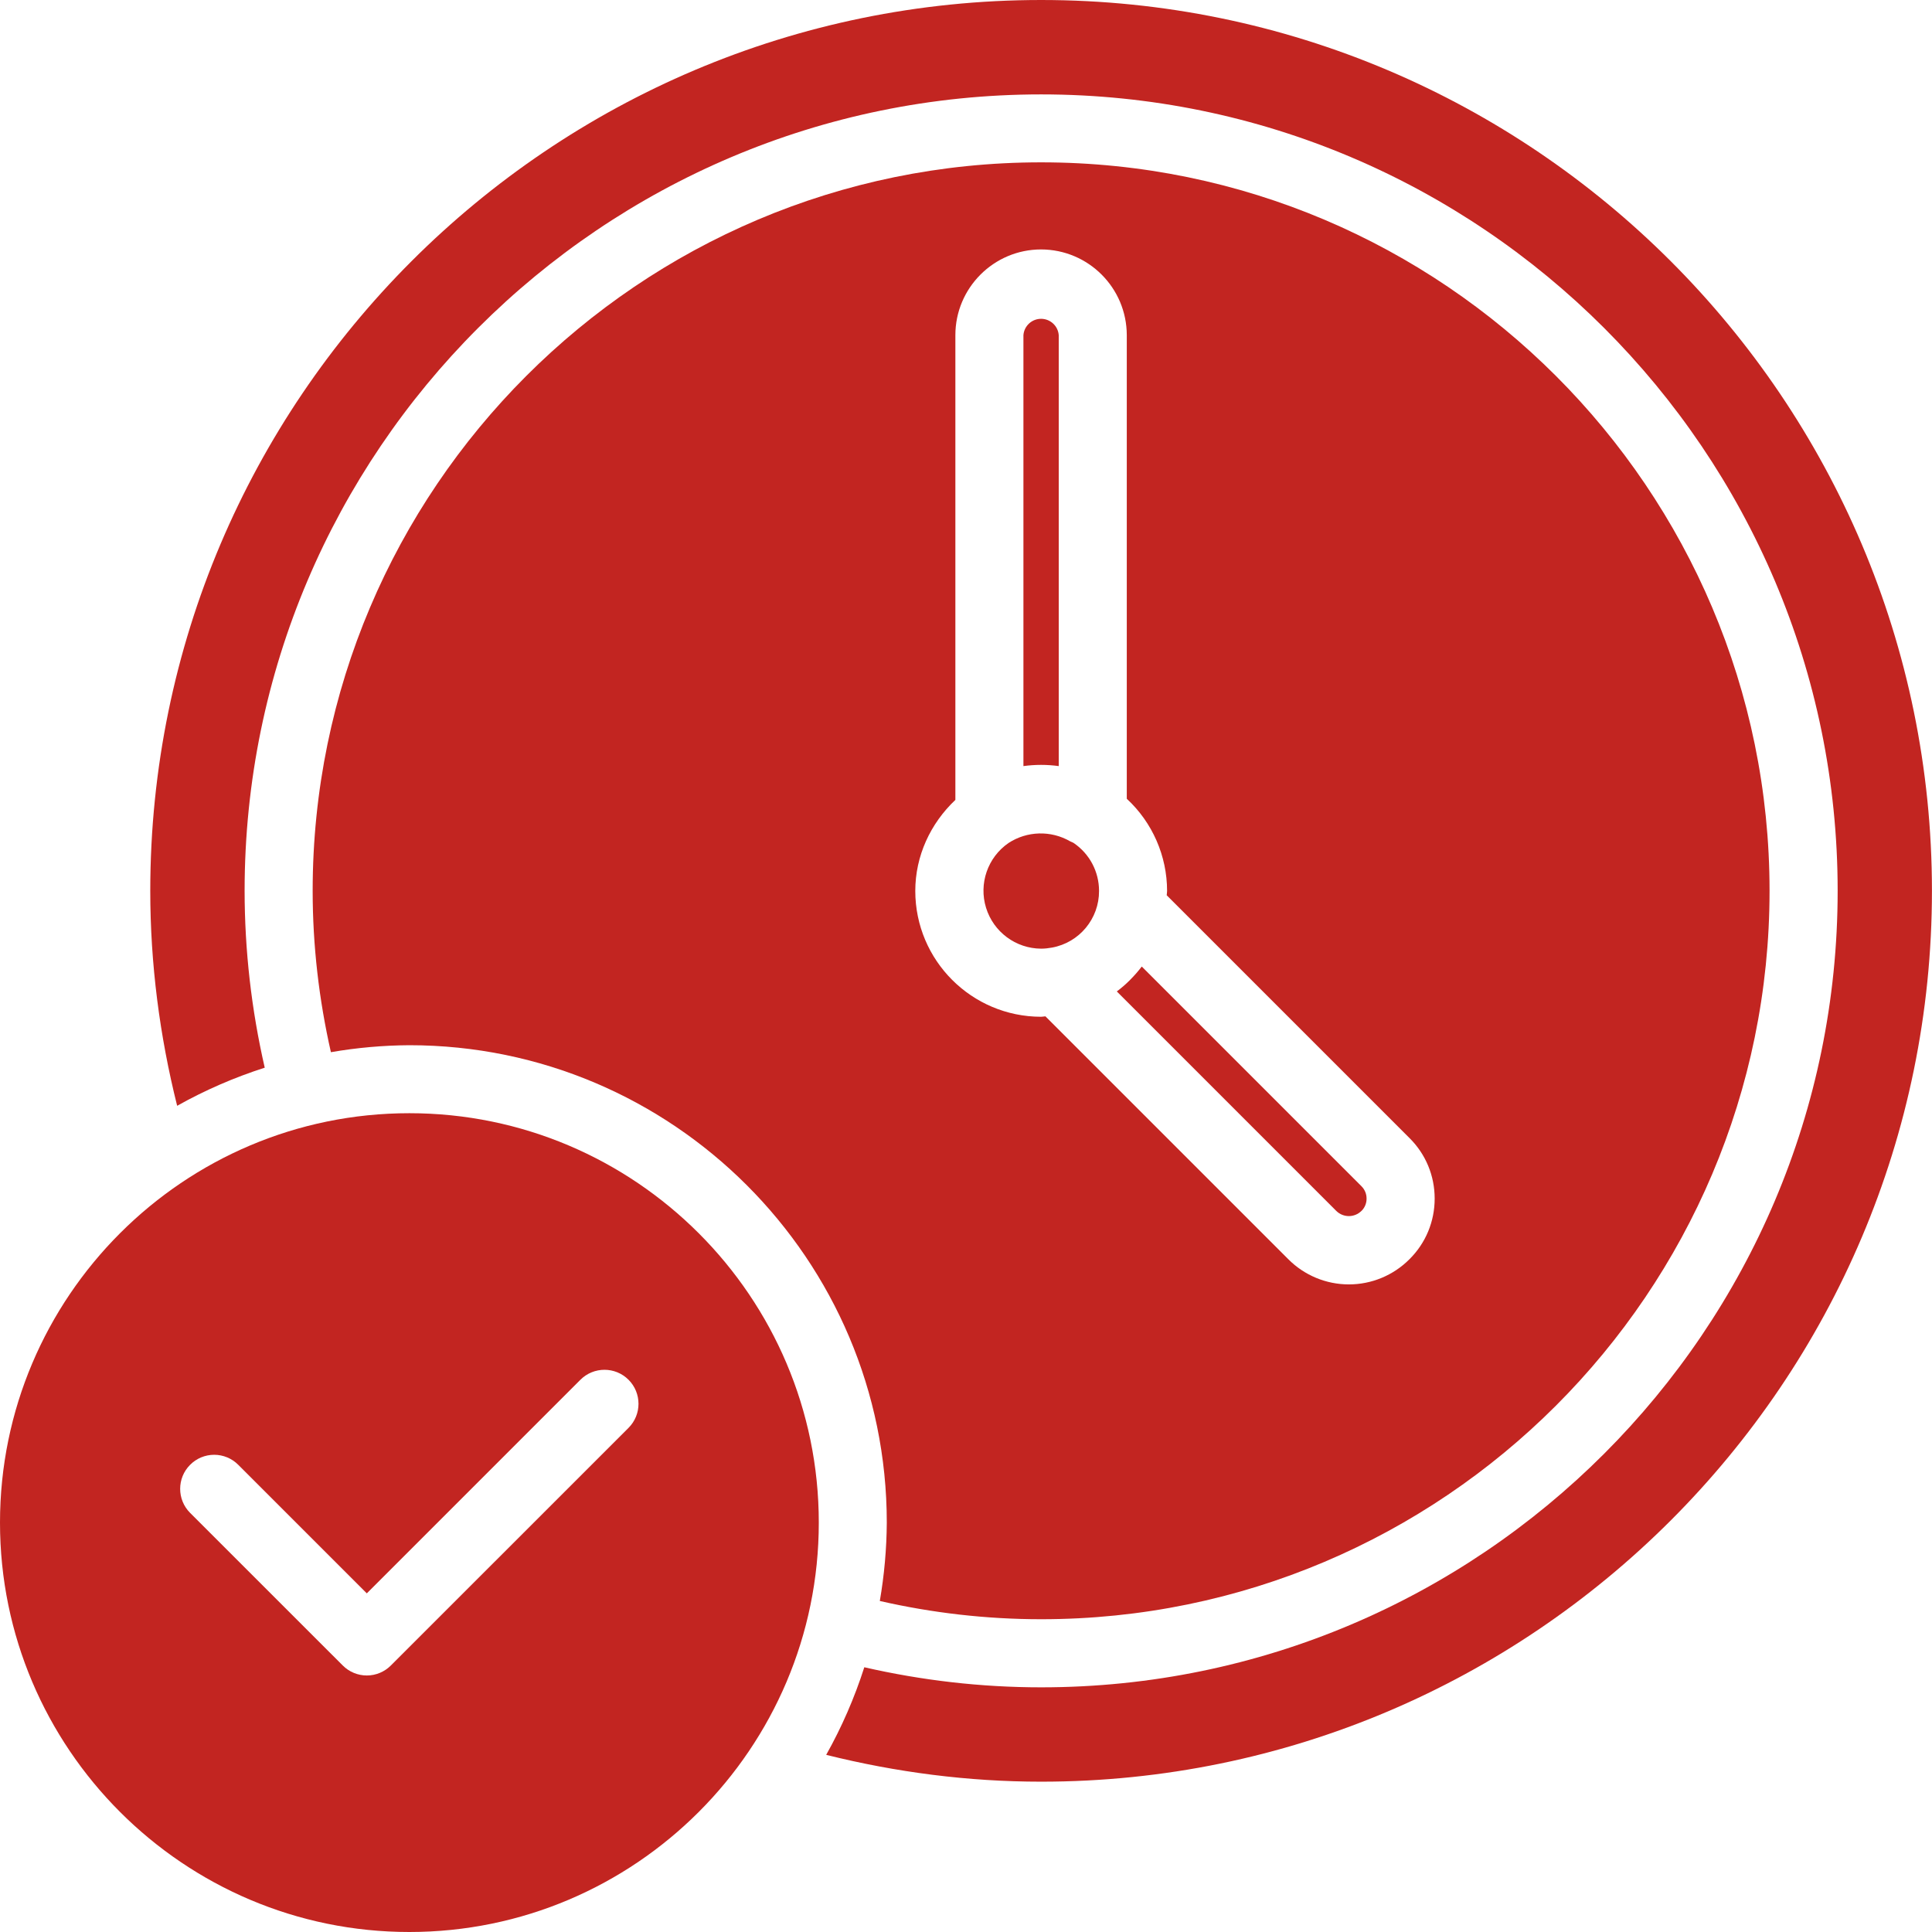
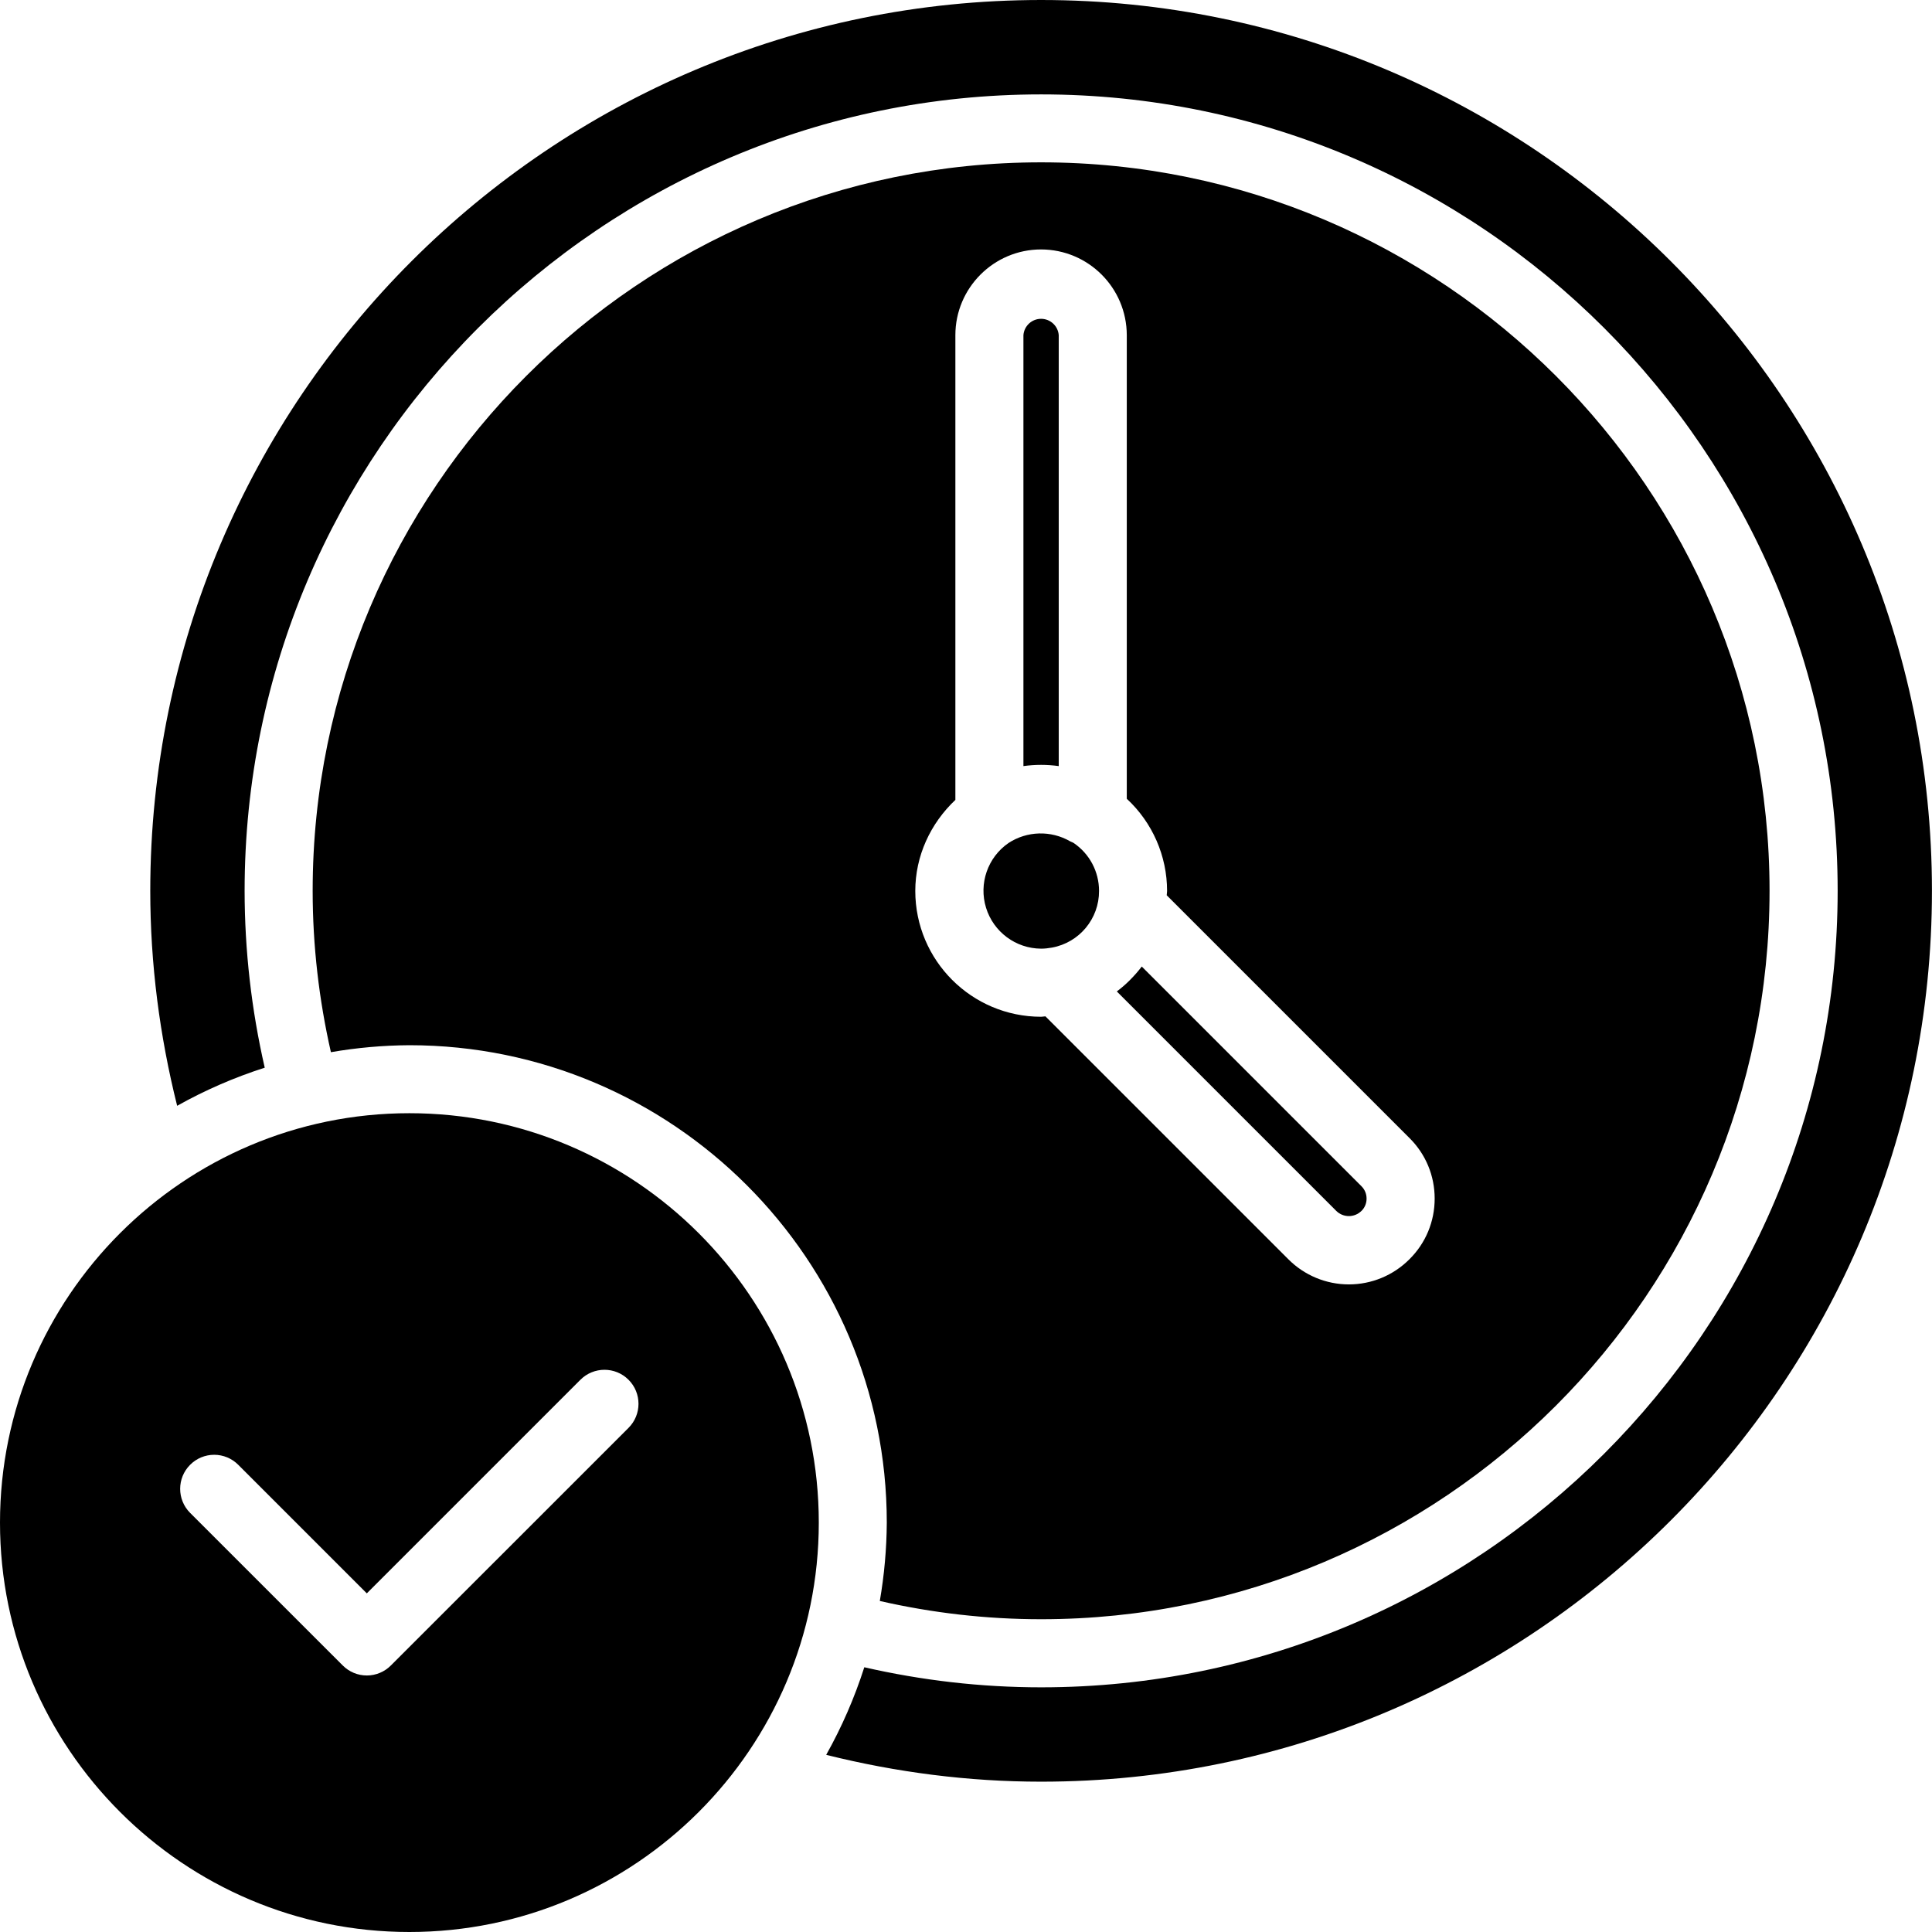
- <svg xmlns="http://www.w3.org/2000/svg" width="36" height="36" fill="none">
-   <path d="M19.4 30.172c7.484 0 13.573-6.089 13.573-13.573 0-7.485-6.089-13.574-13.574-13.574-7.484 0-13.573 6.09-13.573 13.574 0 1.026.119 2.034.34 3.007a8.887 8.887 0 0 1 1.461-.13c4.906 0 8.897 3.99 8.897 8.896-.003.49-.047.978-.13 1.46.973.222 1.98.34 3.005.34Zm-1.598-15.27V6.245c0-.88.716-1.597 1.597-1.597a1.6 1.6 0 0 1 1.597 1.597v8.639a2.343 2.343 0 0 1 .751 1.718c0 .027-.006.053-.007.08l4.524 4.524c.302.3.469.7.469 1.128 0 .428-.167.83-.47 1.13a1.592 1.592 0 0 1-2.258-.001l-4.525-4.525c-.027.001-.053.008-.08.008a2.346 2.346 0 0 1-2.345-2.344c0-.653.282-1.258.748-1.698h-.001Z" fill="#C22521" />
-   <path d="M19.4 0C10.247 0 2.8 7.447 2.8 16.6c0 1.36.175 2.702.501 4.005a8.825 8.825 0 0 1 1.632-.71 14.783 14.783 0 0 1-.375-3.296c0-8.183 6.658-14.84 14.842-14.84 8.183 0 14.842 6.657 14.842 14.84 0 8.184-6.658 14.842-14.842 14.842-1.123 0-2.228-.13-3.295-.374a8.823 8.823 0 0 1-.71 1.632c1.302.325 2.644.5 4.005.5 9.153 0 16.599-7.447 16.599-16.6C35.999 7.446 28.554 0 19.4 0Z" fill="#C22521" />
-   <path d="M19.4 17.677c.067 0 .136-.008.202-.02a1.068 1.068 0 0 0 .877-1.056c0-.358-.176-.692-.473-.893-.02-.014-.044-.019-.065-.031a1.098 1.098 0 0 0-1.15.032 1.08 1.08 0 0 0 .608 1.968Zm.328-3.402v-8.03a.33.33 0 0 0-.658 0v8.03c.218-.03.44-.03.658 0ZM7.628 36c4.207 0 7.629-3.422 7.629-7.628 0-4.207-3.422-7.629-7.629-7.629C3.421 20.743 0 24.165 0 28.372 0 32.578 3.422 36 7.628 36Zm-4.085-8.706a.632.632 0 0 1 .896 0l2.396 2.396 3.98-3.98a.633.633 0 1 1 .897.896l-4.429 4.428a.632.632 0 0 1-.896 0l-2.844-2.843a.634.634 0 0 1 0-.897Zm21.825-4.73.002-.001a.318.318 0 0 0 .094-.23.32.32 0 0 0-.094-.228l-4.095-4.095a2.377 2.377 0 0 1-.213.244l-.003.004c-.078.078-.16.15-.249.216l4.09 4.09a.333.333 0 0 0 .468 0Z" fill="#C22521" />
+ <svg xmlns="http://www.w3.org/2000/svg" width="36" height="36">
+   <path d="M19.4 30.172c7.484 0 13.573-6.089 13.573-13.573 0-7.485-6.089-13.574-13.574-13.574-7.484 0-13.573 6.09-13.573 13.574 0 1.026.119 2.034.34 3.007a8.887 8.887 0 0 1 1.461-.13c4.906 0 8.897 3.99 8.897 8.896-.003.49-.047.978-.13 1.46.973.222 1.98.34 3.005.34Zm-1.598-15.27V6.245c0-.88.716-1.597 1.597-1.597a1.6 1.6 0 0 1 1.597 1.597v8.639a2.343 2.343 0 0 1 .751 1.718c0 .027-.006.053-.007.08l4.524 4.524c.302.3.469.7.469 1.128 0 .428-.167.83-.47 1.13a1.592 1.592 0 0 1-2.258-.001l-4.525-4.525c-.027.001-.053.008-.08.008a2.346 2.346 0 0 1-2.345-2.344c0-.653.282-1.258.748-1.698h-.001Z" />
+   <path d="M19.4 0C10.247 0 2.8 7.447 2.8 16.6c0 1.36.175 2.702.501 4.005a8.825 8.825 0 0 1 1.632-.71 14.783 14.783 0 0 1-.375-3.296c0-8.183 6.658-14.84 14.842-14.84 8.183 0 14.842 6.657 14.842 14.84 0 8.184-6.658 14.842-14.842 14.842-1.123 0-2.228-.13-3.295-.374a8.823 8.823 0 0 1-.71 1.632c1.302.325 2.644.5 4.005.5 9.153 0 16.599-7.447 16.599-16.6C35.999 7.446 28.554 0 19.4 0Z" />
+   <path d="M19.4 17.677c.067 0 .136-.008.202-.02a1.068 1.068 0 0 0 .877-1.056c0-.358-.176-.692-.473-.893-.02-.014-.044-.019-.065-.031a1.098 1.098 0 0 0-1.15.032 1.08 1.08 0 0 0 .608 1.968Zm.328-3.402v-8.03a.33.33 0 0 0-.658 0v8.03c.218-.03.44-.03.658 0ZM7.628 36c4.207 0 7.629-3.422 7.629-7.628 0-4.207-3.422-7.629-7.629-7.629C3.421 20.743 0 24.165 0 28.372 0 32.578 3.422 36 7.628 36Zm-4.085-8.706a.632.632 0 0 1 .896 0l2.396 2.396 3.98-3.98a.633.633 0 1 1 .897.896l-4.429 4.428a.632.632 0 0 1-.896 0l-2.844-2.843a.634.634 0 0 1 0-.897Zm21.825-4.73.002-.001a.318.318 0 0 0 .094-.23.32.32 0 0 0-.094-.228l-4.095-4.095a2.377 2.377 0 0 1-.213.244l-.003.004c-.078.078-.16.15-.249.216l4.09 4.09a.333.333 0 0 0 .468 0Z" />
</svg>
